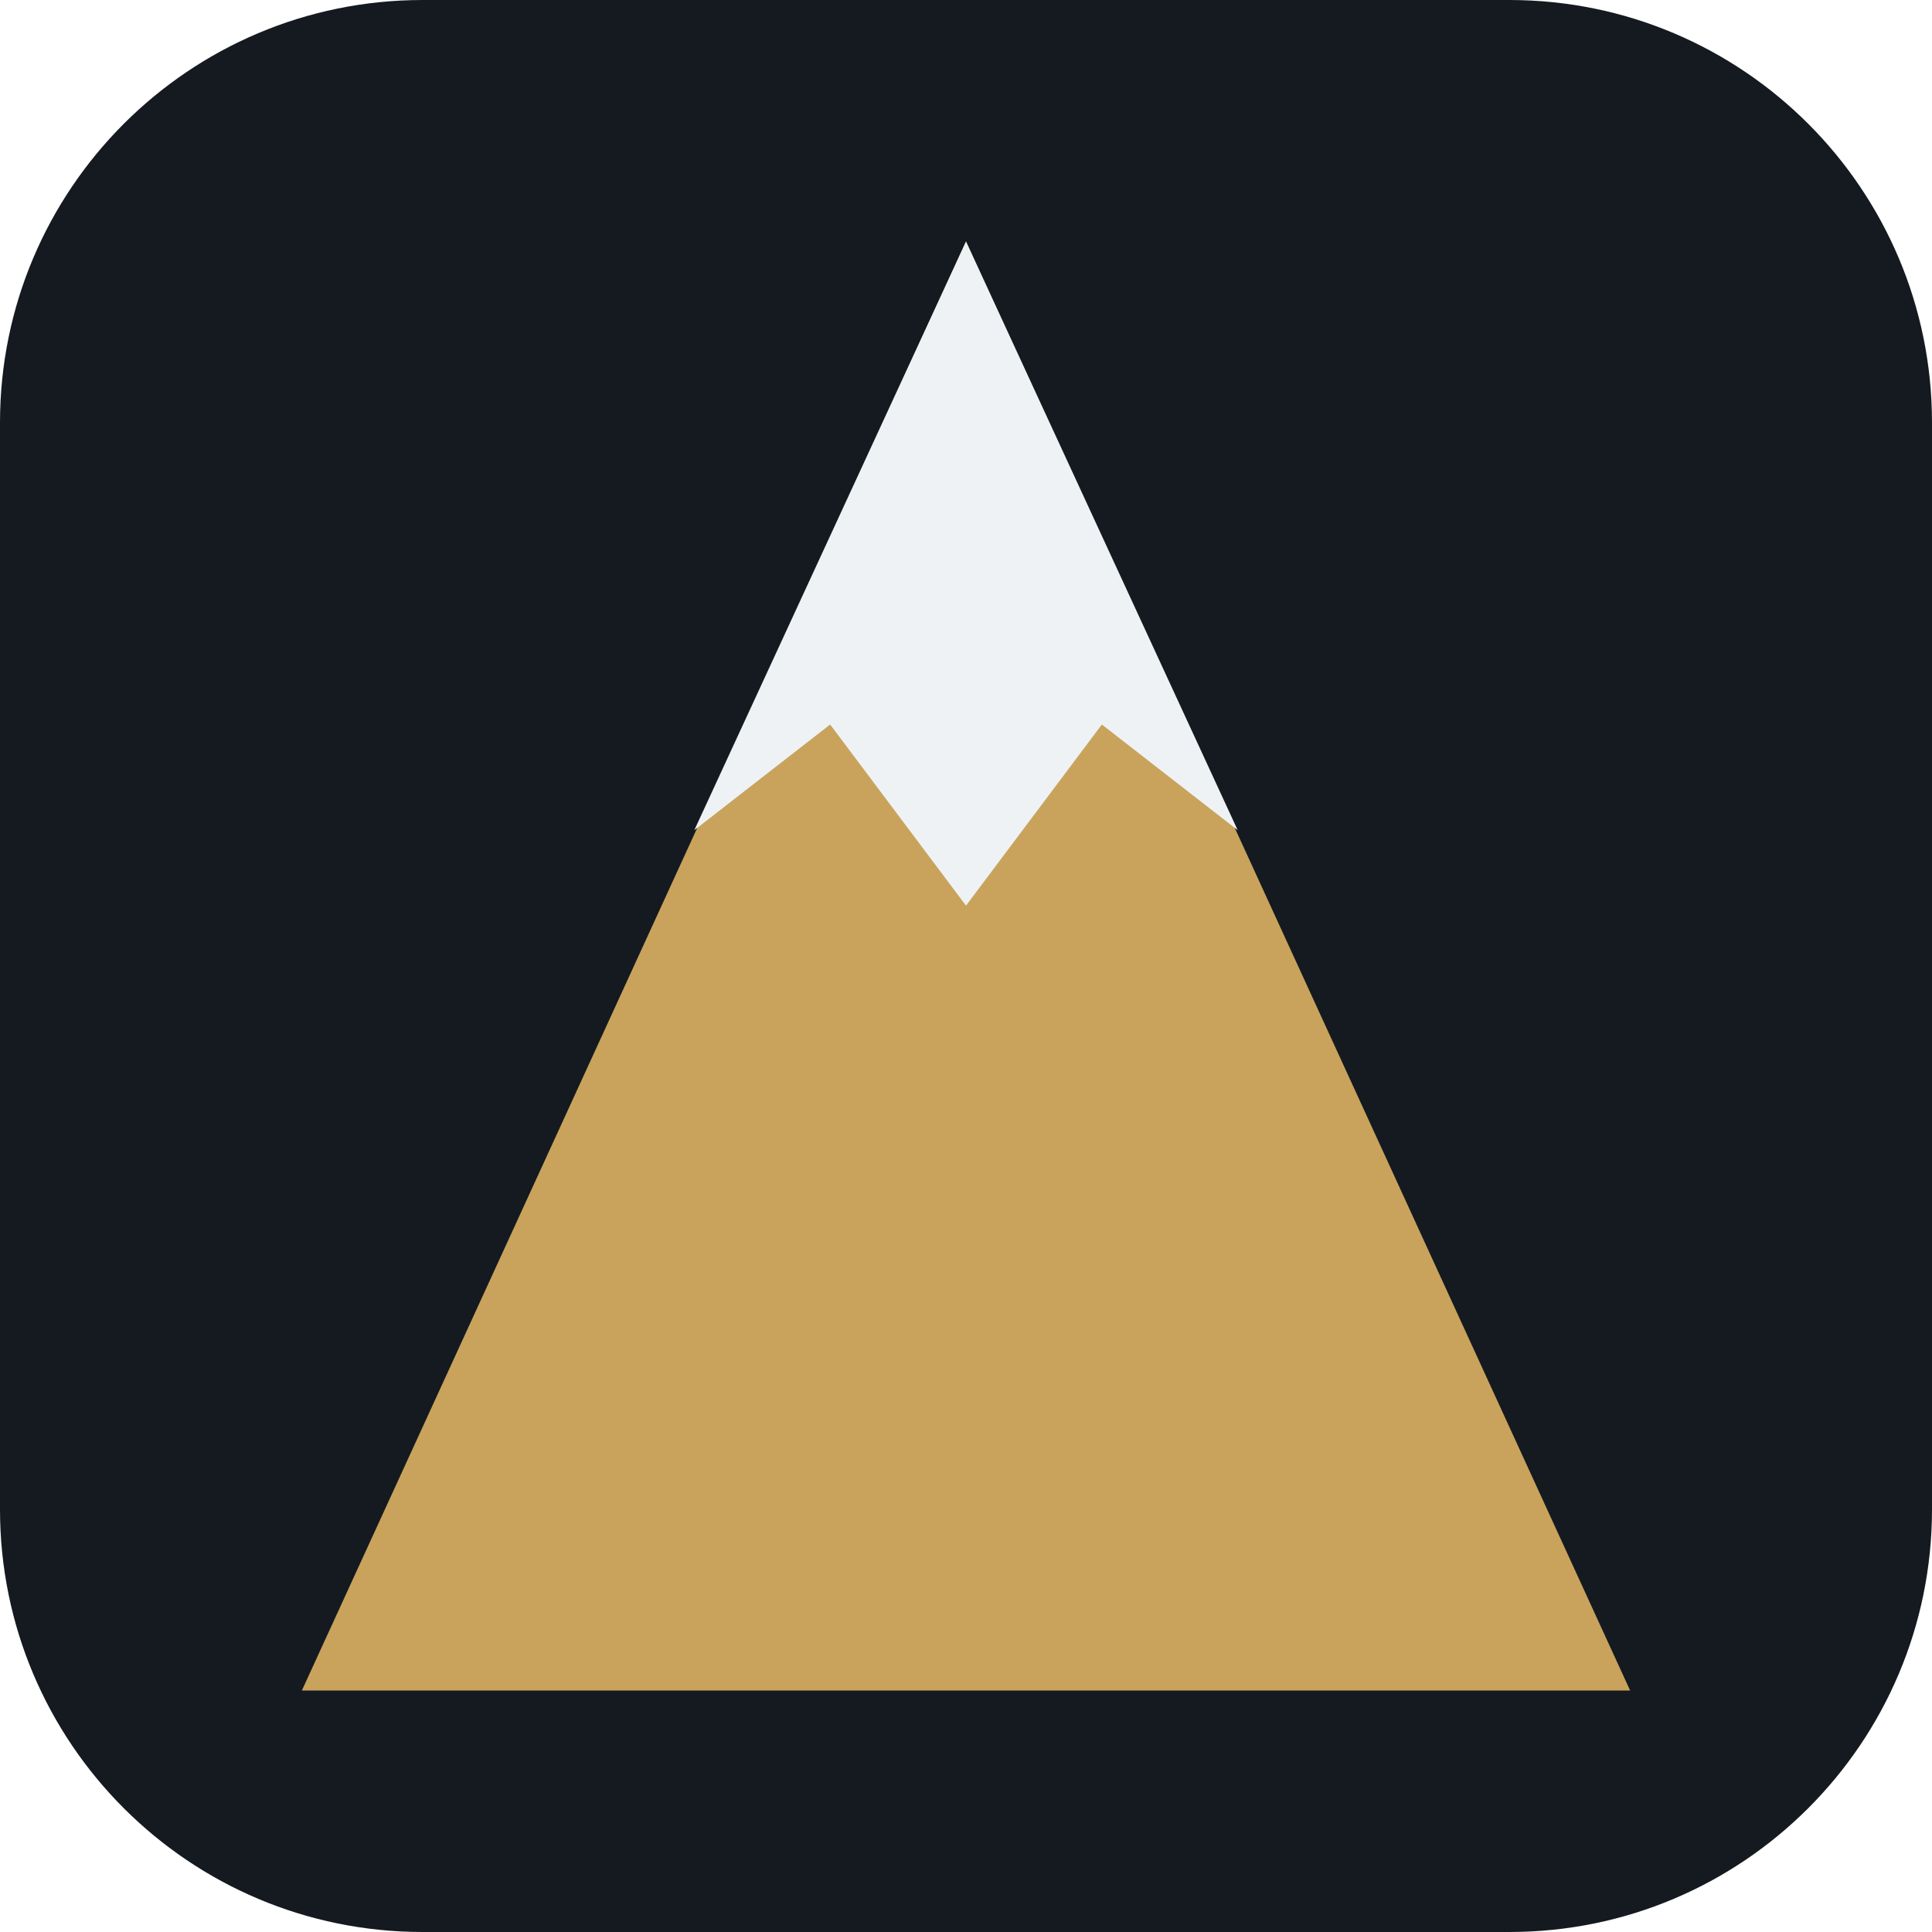
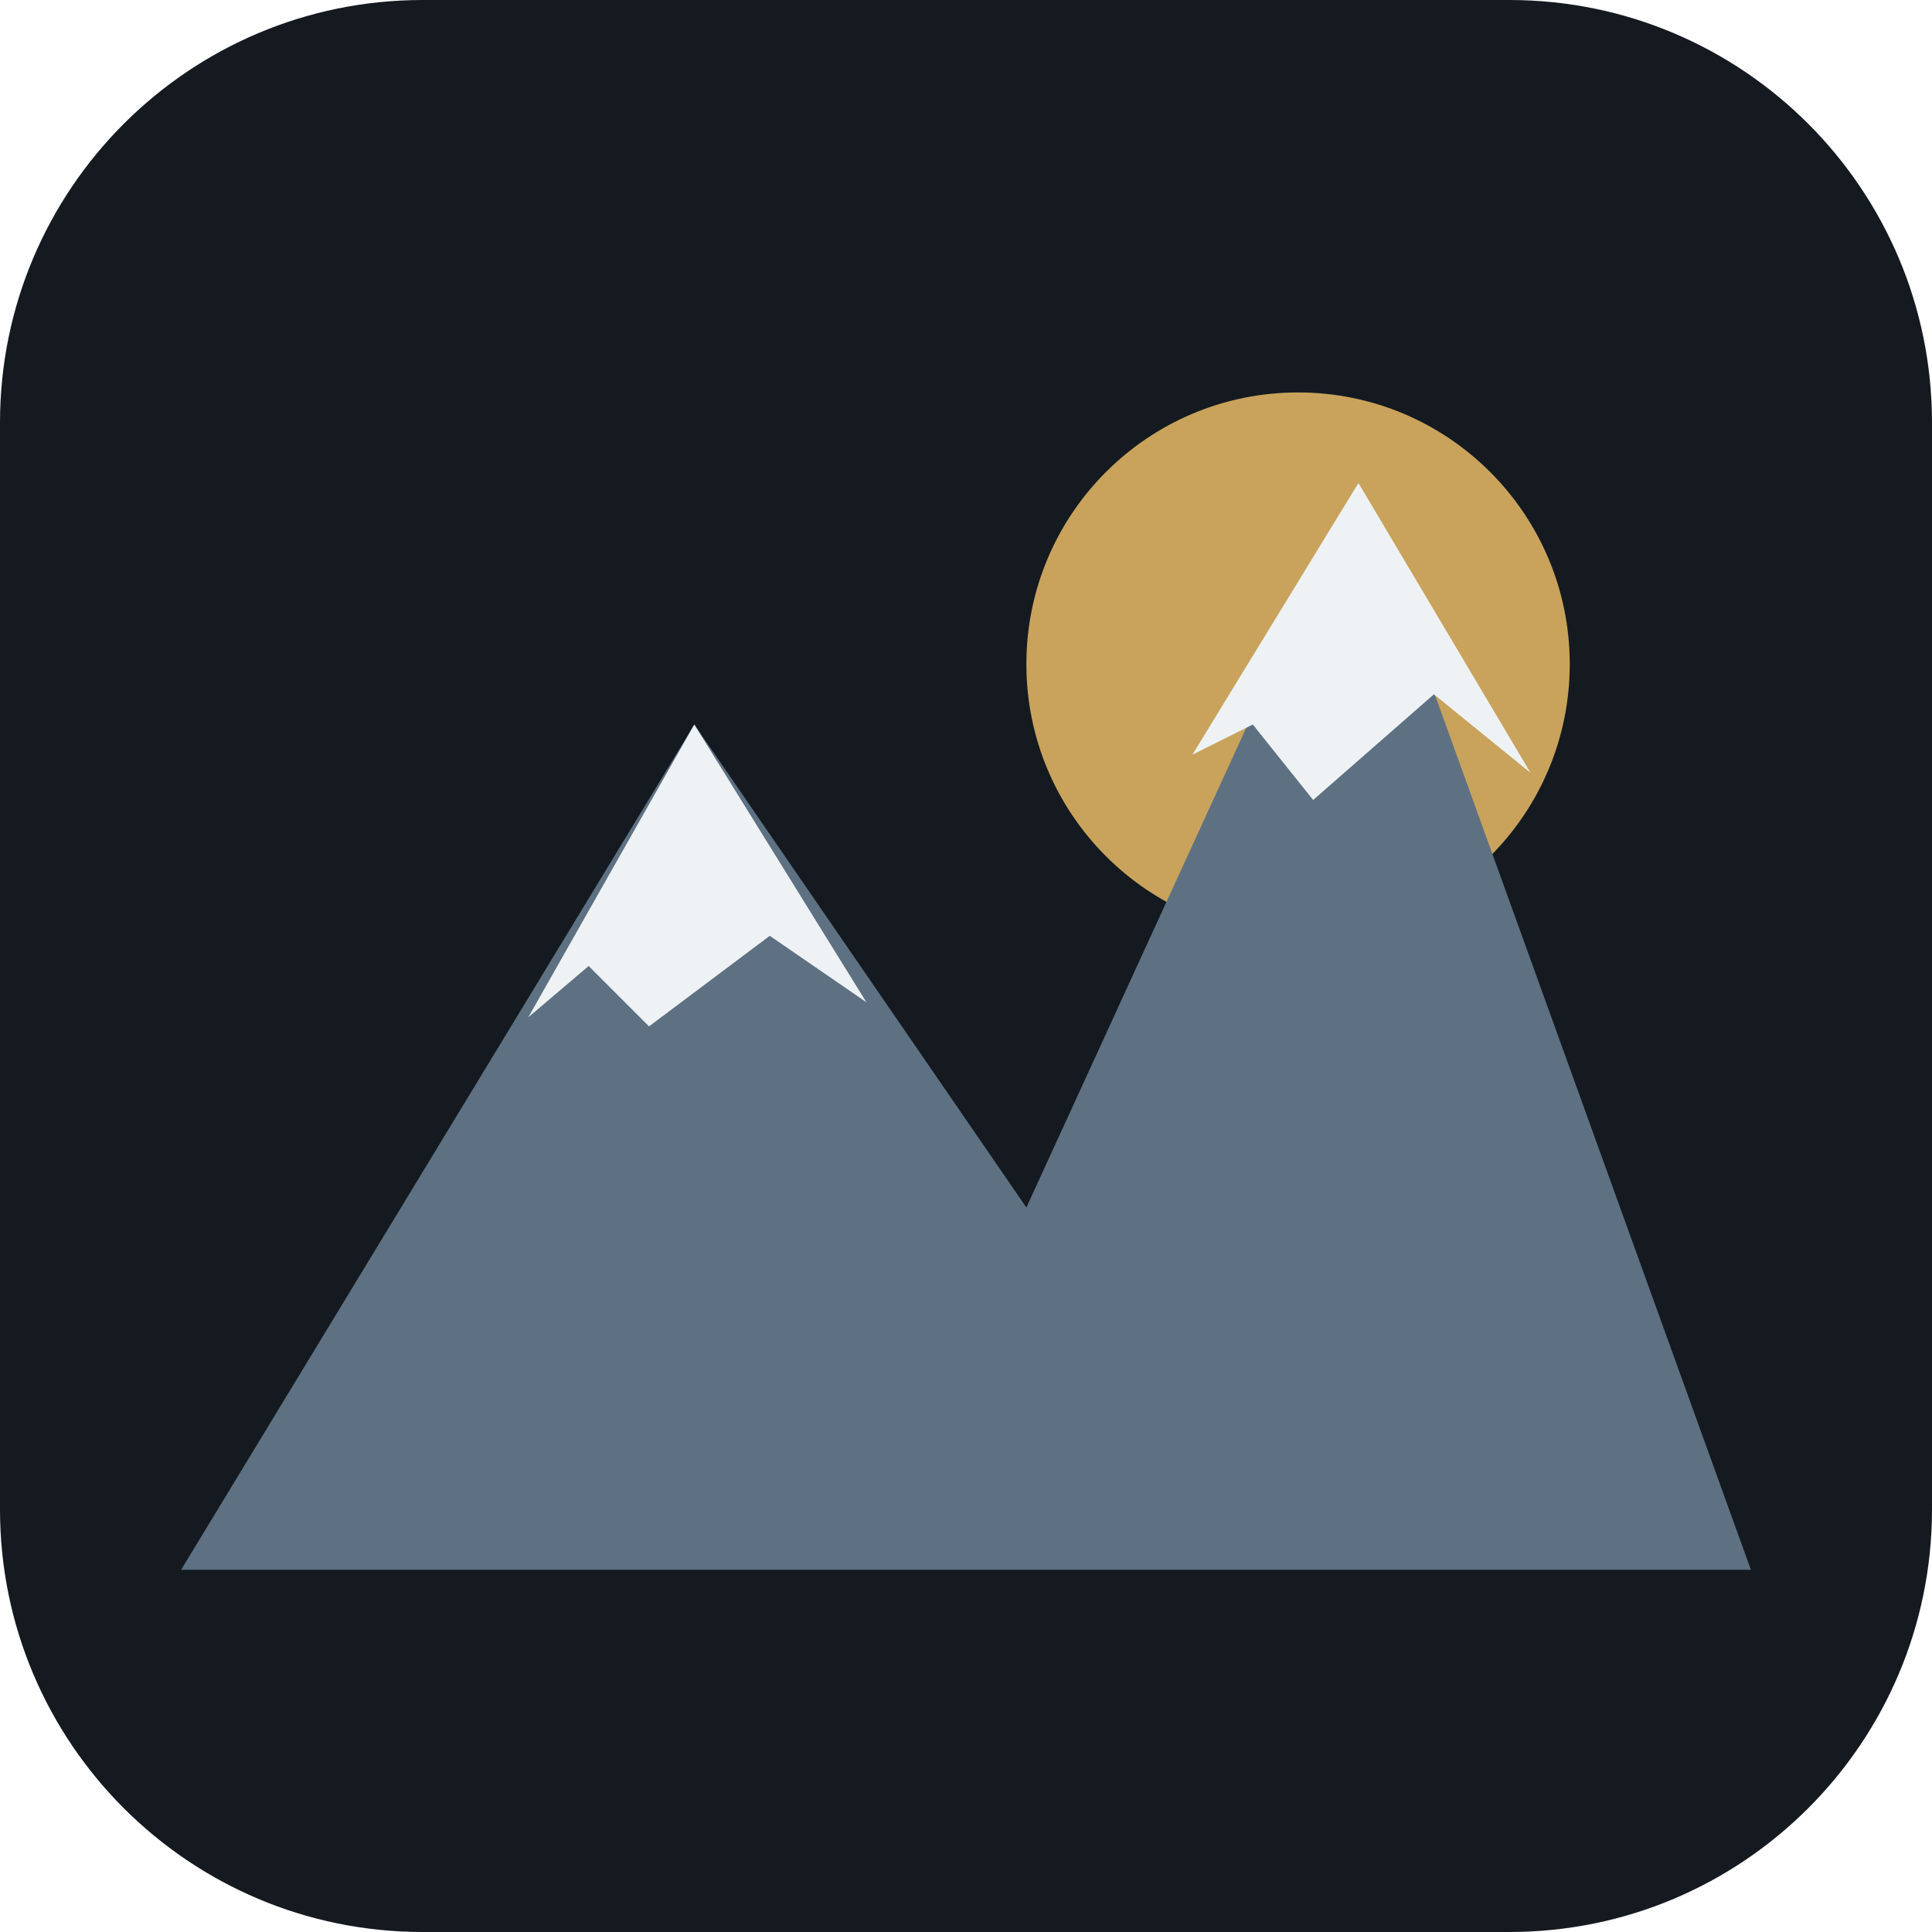
<svg xmlns="http://www.w3.org/2000/svg" viewBox="0 0 64 64">
  <rect width="64" height="64" rx="14" fill="#141a20" />
-   <path d="M32 8 L54 56 L10 56 Z" fill="#c9a35c" />
-   <path d="M32 8 L41 27.5 L36.5 24 L32 30 L27.5 24 L23 27.5 Z" fill="#eef2f4" />
+   <circle cx="43" cy="22" r="9" fill="#c9a35c" />
+   <path d="M6 52 L23 24 L34 40 L45 16 L58 52 Z" fill="#5e7182" />
+   <path d="M17.5 33.7 L23 24 L28.7 33.2 L25.5 31 L21.5 34 L19.5 32 Z" fill="#eef2f4" />
+   <path d="M39.5 25 L45 16 L50.7 25.6 L47.5 23 L43.5 26.5 L41.5 24 Z" fill="#eef2f4" />
</svg>
